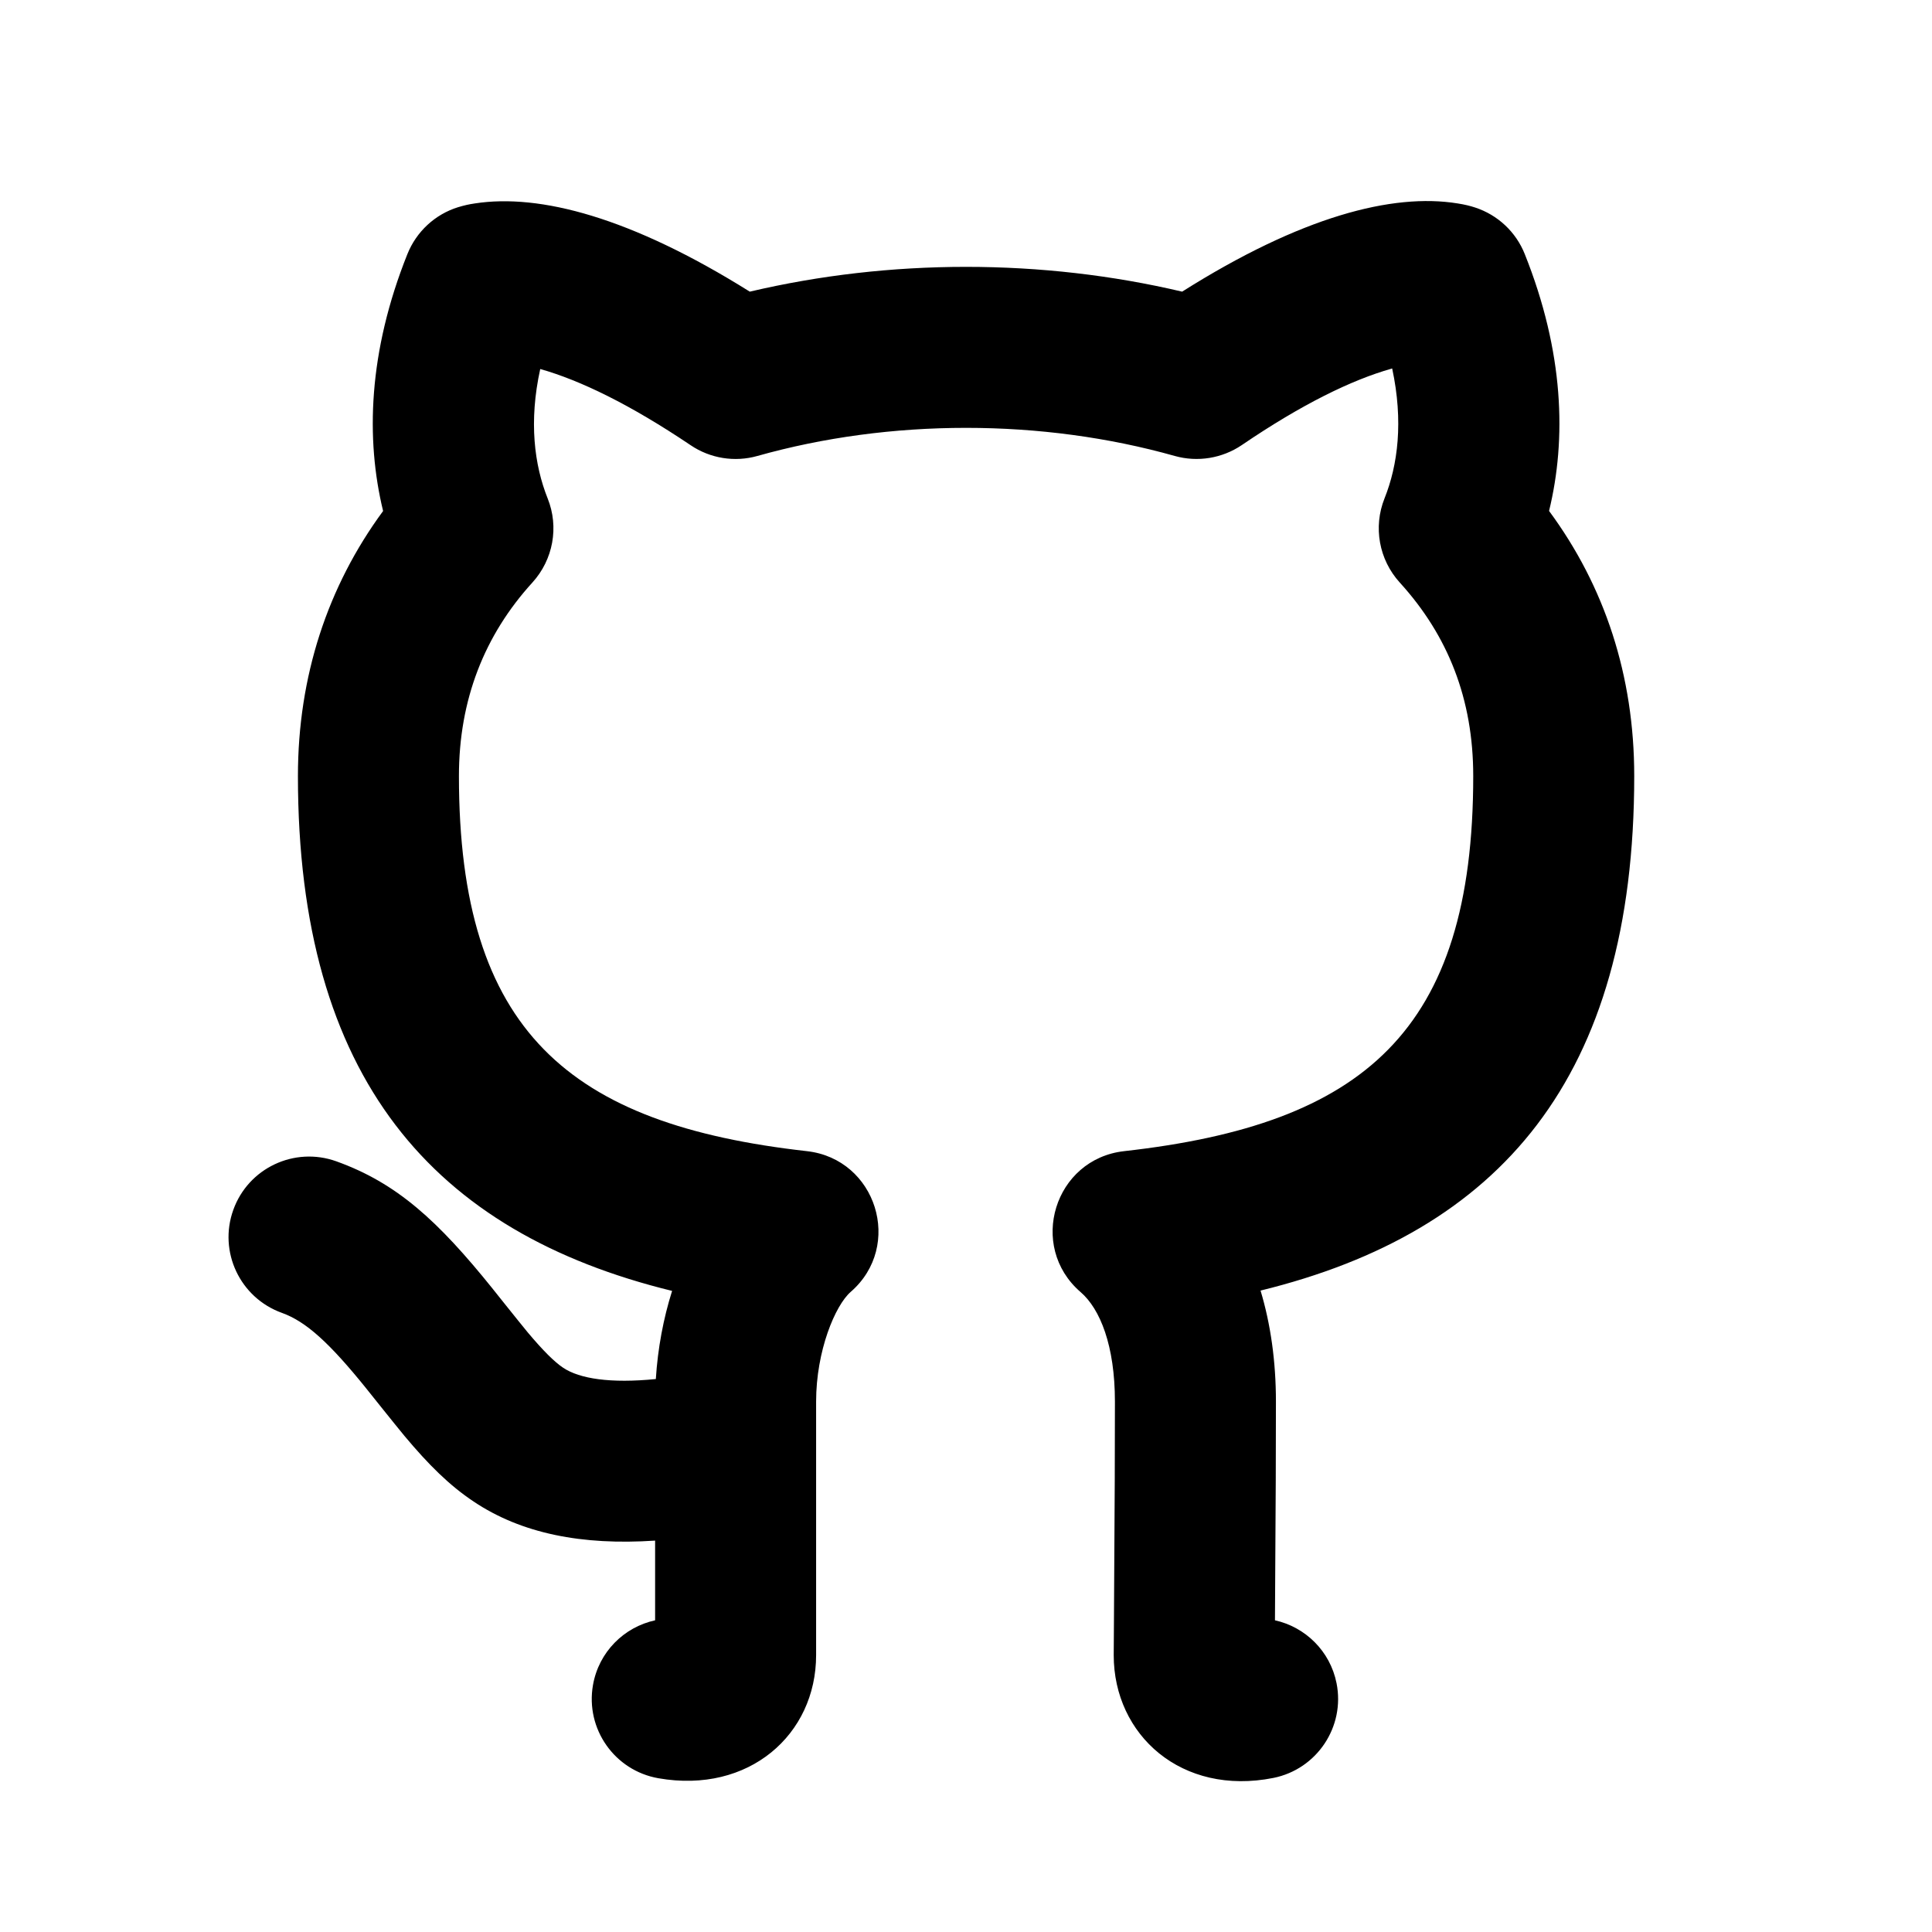
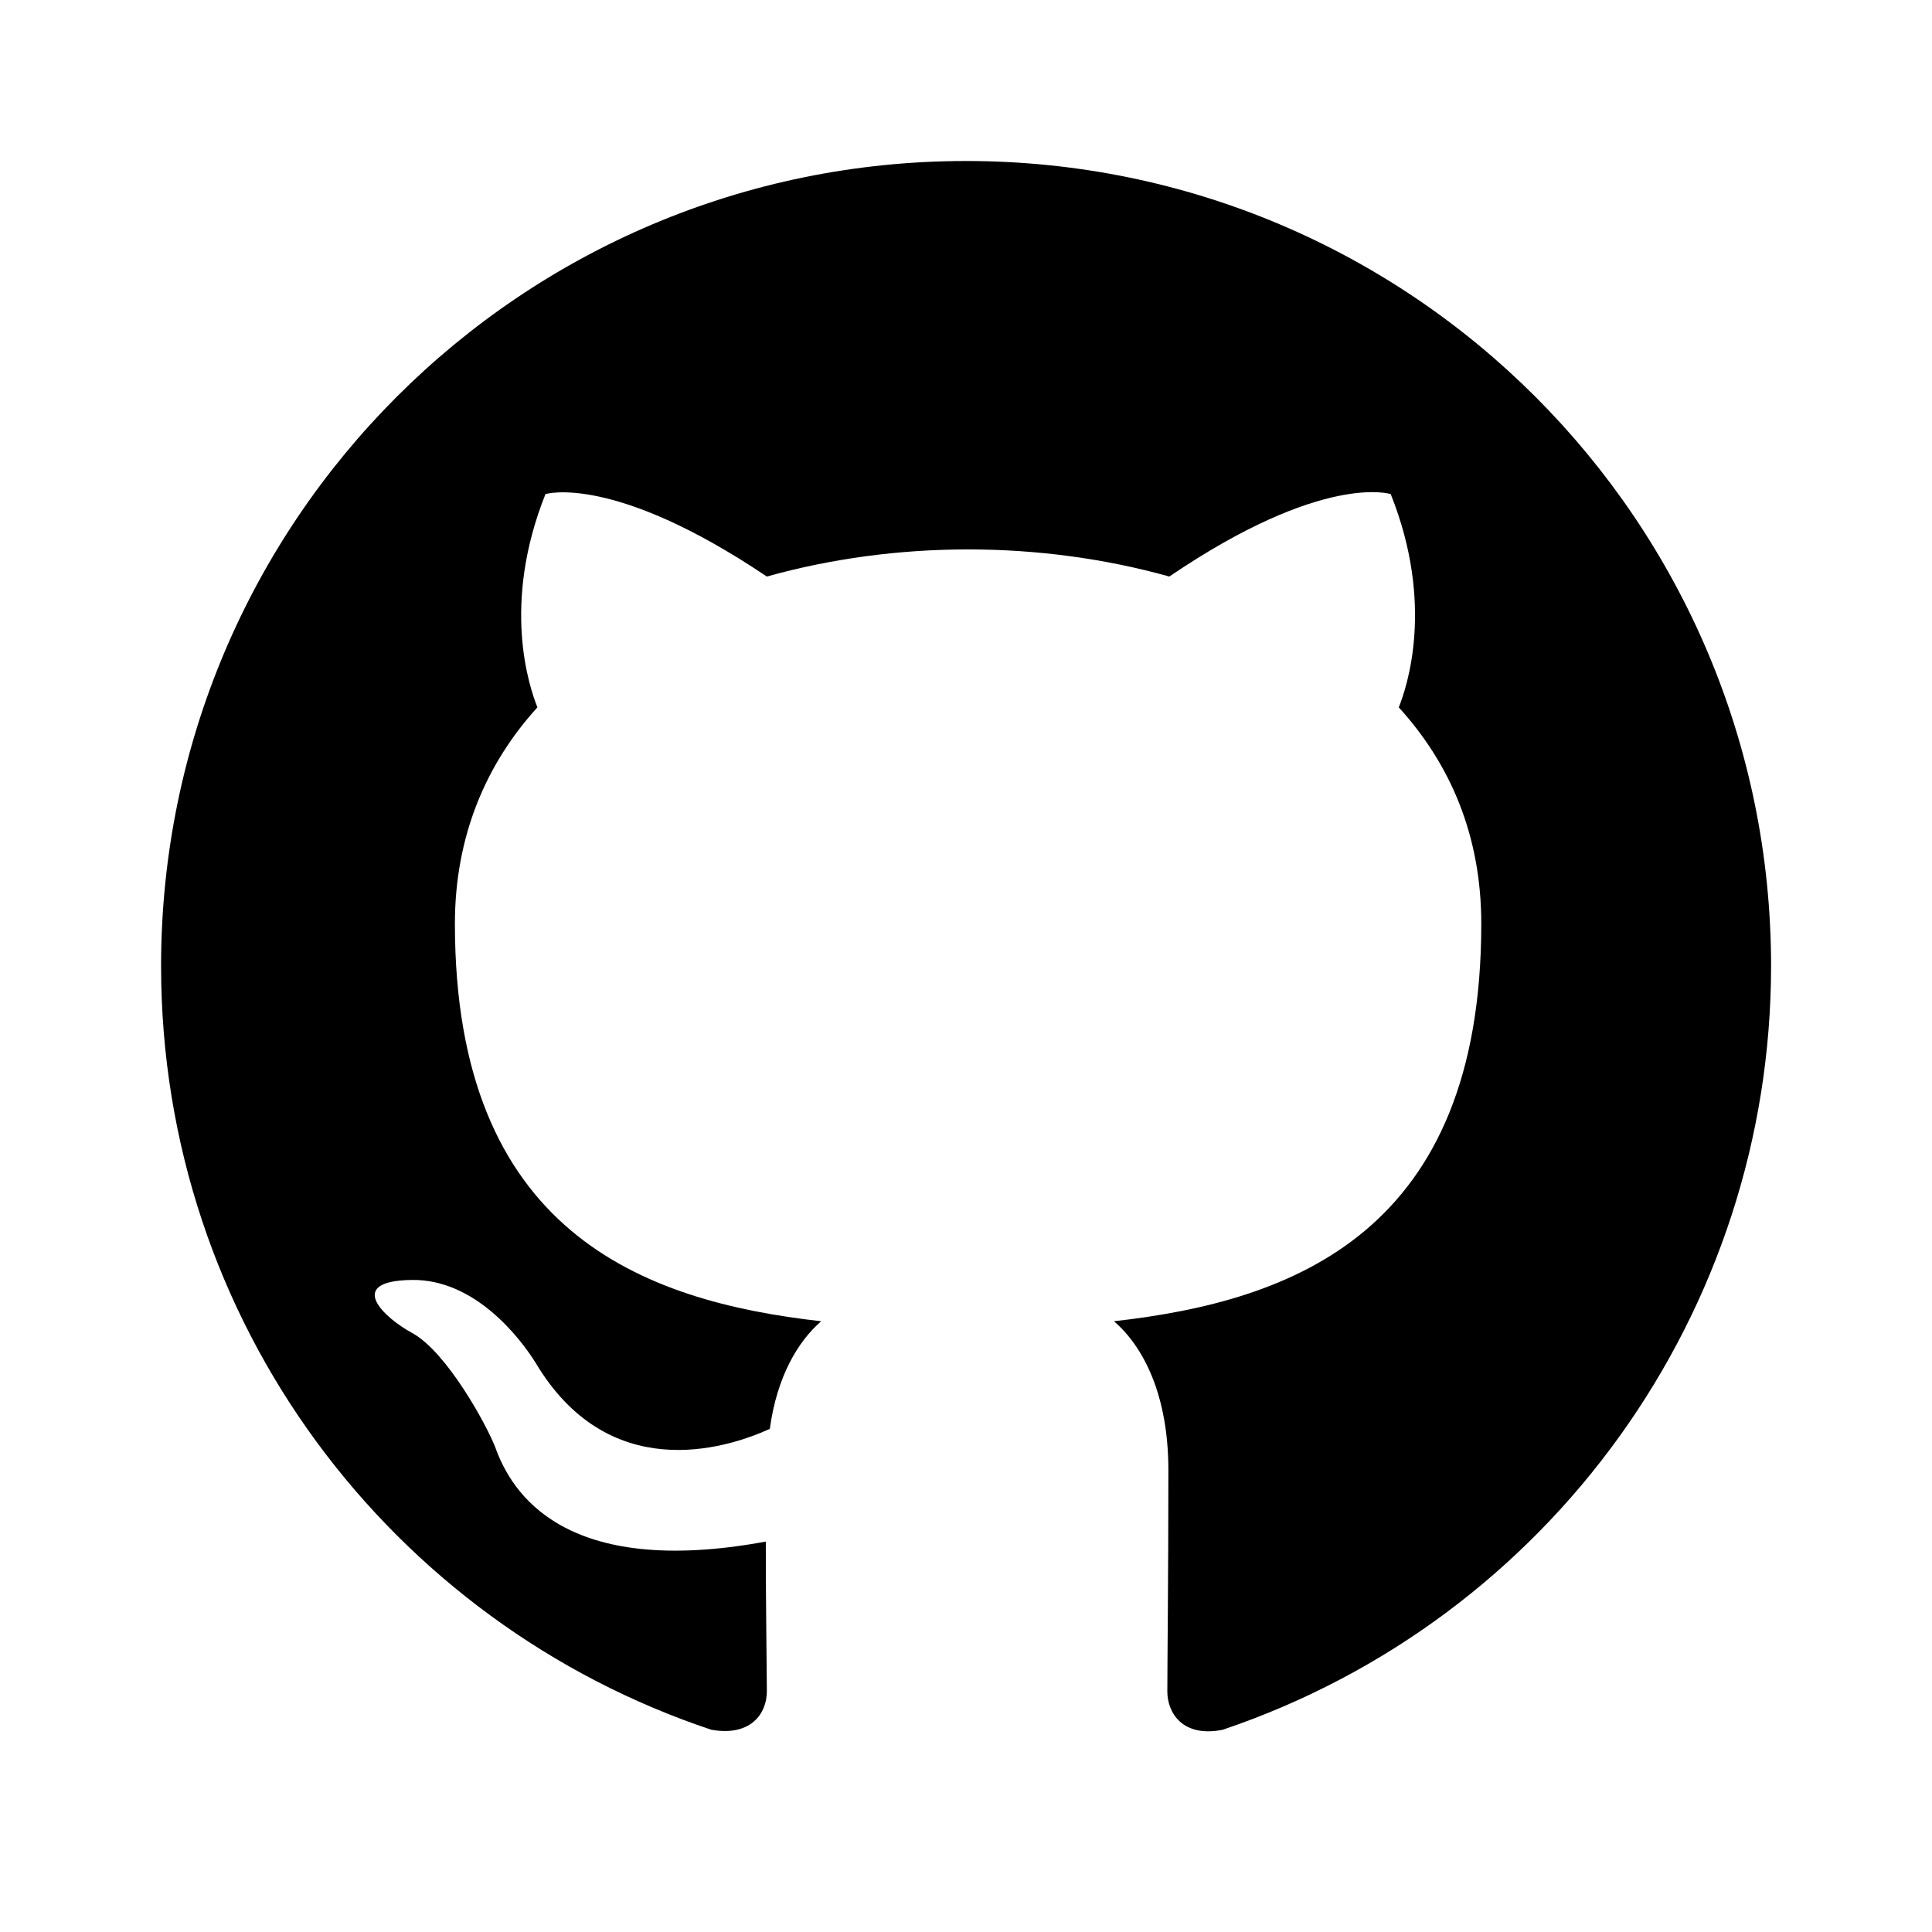
<svg xmlns="http://www.w3.org/2000/svg" viewBox="0 0 24 24" fill="currentColor">
-   <path d="M5.884 18.653C5.584 18.453 5.326 18.198 5.024 17.837C4.915 17.706 4.473 17.152 4.558 17.258C4.095 16.683 3.803 16.417 3.502 16.309C2.982 16.122 2.711 15.55 2.898 15.03C3.084 14.51 3.657 14.24 4.177 14.426C4.929 14.696 5.438 15.161 6.124 16.014C6.03 15.897 6.464 16.441 6.557 16.553C6.748 16.78 6.887 16.918 6.996 16.991C7.201 17.128 7.585 17.187 8.147 17.131C8.171 16.749 8.241 16.378 8.349 16.036C5.381 15.31 3.701 13.395 3.701 9.64C3.701 8.401 4.07 7.284 4.759 6.348C4.542 5.454 4.574 4.373 5.061 3.156C5.173 2.877 5.404 2.663 5.69 2.574C5.772 2.55 5.818 2.539 5.899 2.527C6.702 2.403 7.836 2.697 9.314 3.623C10.181 3.419 11.088 3.315 12.001 3.315C12.913 3.315 13.82 3.419 14.685 3.623C16.162 2.69 17.299 2.396 18.107 2.527C18.192 2.54 18.265 2.558 18.325 2.578C18.606 2.67 18.832 2.882 18.941 3.156C19.428 4.373 19.461 5.453 19.243 6.347C19.934 7.283 20.301 8.392 20.301 9.64C20.301 13.397 18.627 15.305 15.659 16.032C15.784 16.447 15.85 16.91 15.85 17.412C15.85 18.076 15.847 18.711 15.842 19.422C15.841 19.613 15.84 19.816 15.838 20.128C16.213 20.211 16.523 20.508 16.603 20.909C16.711 21.45 16.36 21.977 15.819 22.086C14.679 22.313 13.835 21.554 13.835 20.561C13.835 20.471 13.836 20.342 13.838 20.114C13.84 19.802 13.841 19.599 13.842 19.409C13.847 18.702 13.85 18.072 13.85 17.412C13.85 16.715 13.666 16.26 13.424 16.051C12.763 15.481 13.098 14.397 13.965 14.3C16.931 13.967 18.301 12.818 18.301 9.64C18.301 8.685 17.989 7.896 17.388 7.236C17.13 6.952 17.057 6.547 17.199 6.191C17.365 5.777 17.435 5.234 17.294 4.577L17.285 4.58C16.793 4.719 16.174 5.02 15.426 5.529C15.182 5.694 14.877 5.744 14.593 5.664C13.773 5.433 12.891 5.315 12.001 5.315C11.111 5.315 10.229 5.433 9.409 5.664C9.127 5.744 8.823 5.695 8.58 5.531C7.827 5.024 7.206 4.724 6.711 4.584C6.567 5.237 6.638 5.778 6.803 6.191C6.946 6.547 6.872 6.952 6.614 7.236C6.017 7.891 5.701 8.694 5.701 9.64C5.701 12.812 7.072 13.968 10.023 14.3C10.888 14.397 11.225 15.477 10.568 16.048C10.375 16.216 10.138 16.78 10.138 17.412V20.561C10.138 21.547 9.304 22.287 8.179 22.09C7.635 21.995 7.271 21.477 7.366 20.933C7.438 20.52 7.753 20.212 8.138 20.128V19.138C7.228 19.199 6.477 19.05 5.884 18.653Z" />
+   <path d="M12.001 2C6.476 2 2.001 6.475 2.001 12C2.001 16.425 4.863 20.163 8.838 21.488C9.338 21.575 9.526 21.275 9.526 21.012C9.526 20.775 9.513 19.988 9.513 19.15C7.001 19.613 6.351 18.538 6.151 17.975C6.038 17.688 5.551 16.8 5.126 16.562C4.776 16.375 4.276 15.912 5.113 15.9C5.901 15.887 6.463 16.625 6.651 16.925C7.551 18.438 8.988 18.012 9.563 17.75C9.651 17.1 9.913 16.663 10.201 16.413C7.976 16.163 5.651 15.3 5.651 11.475C5.651 10.387 6.038 9.488 6.676 8.787C6.576 8.537 6.226 7.513 6.776 6.138C6.776 6.138 7.613 5.875 9.526 7.162C10.326 6.938 11.176 6.825 12.026 6.825C12.876 6.825 13.726 6.938 14.526 7.162C16.439 5.862 17.276 6.138 17.276 6.138C17.826 7.513 17.476 8.537 17.376 8.787C18.014 9.488 18.401 10.375 18.401 11.475C18.401 15.312 16.064 16.163 13.838 16.413C14.201 16.725 14.514 17.325 14.514 18.262C14.514 19.6 14.501 20.675 14.501 21.012C14.501 21.275 14.688 21.587 15.188 21.488C19.259 20.113 22 16.296 22.001 12C22.001 6.475 17.526 2 12.001 2Z" />
</svg>
